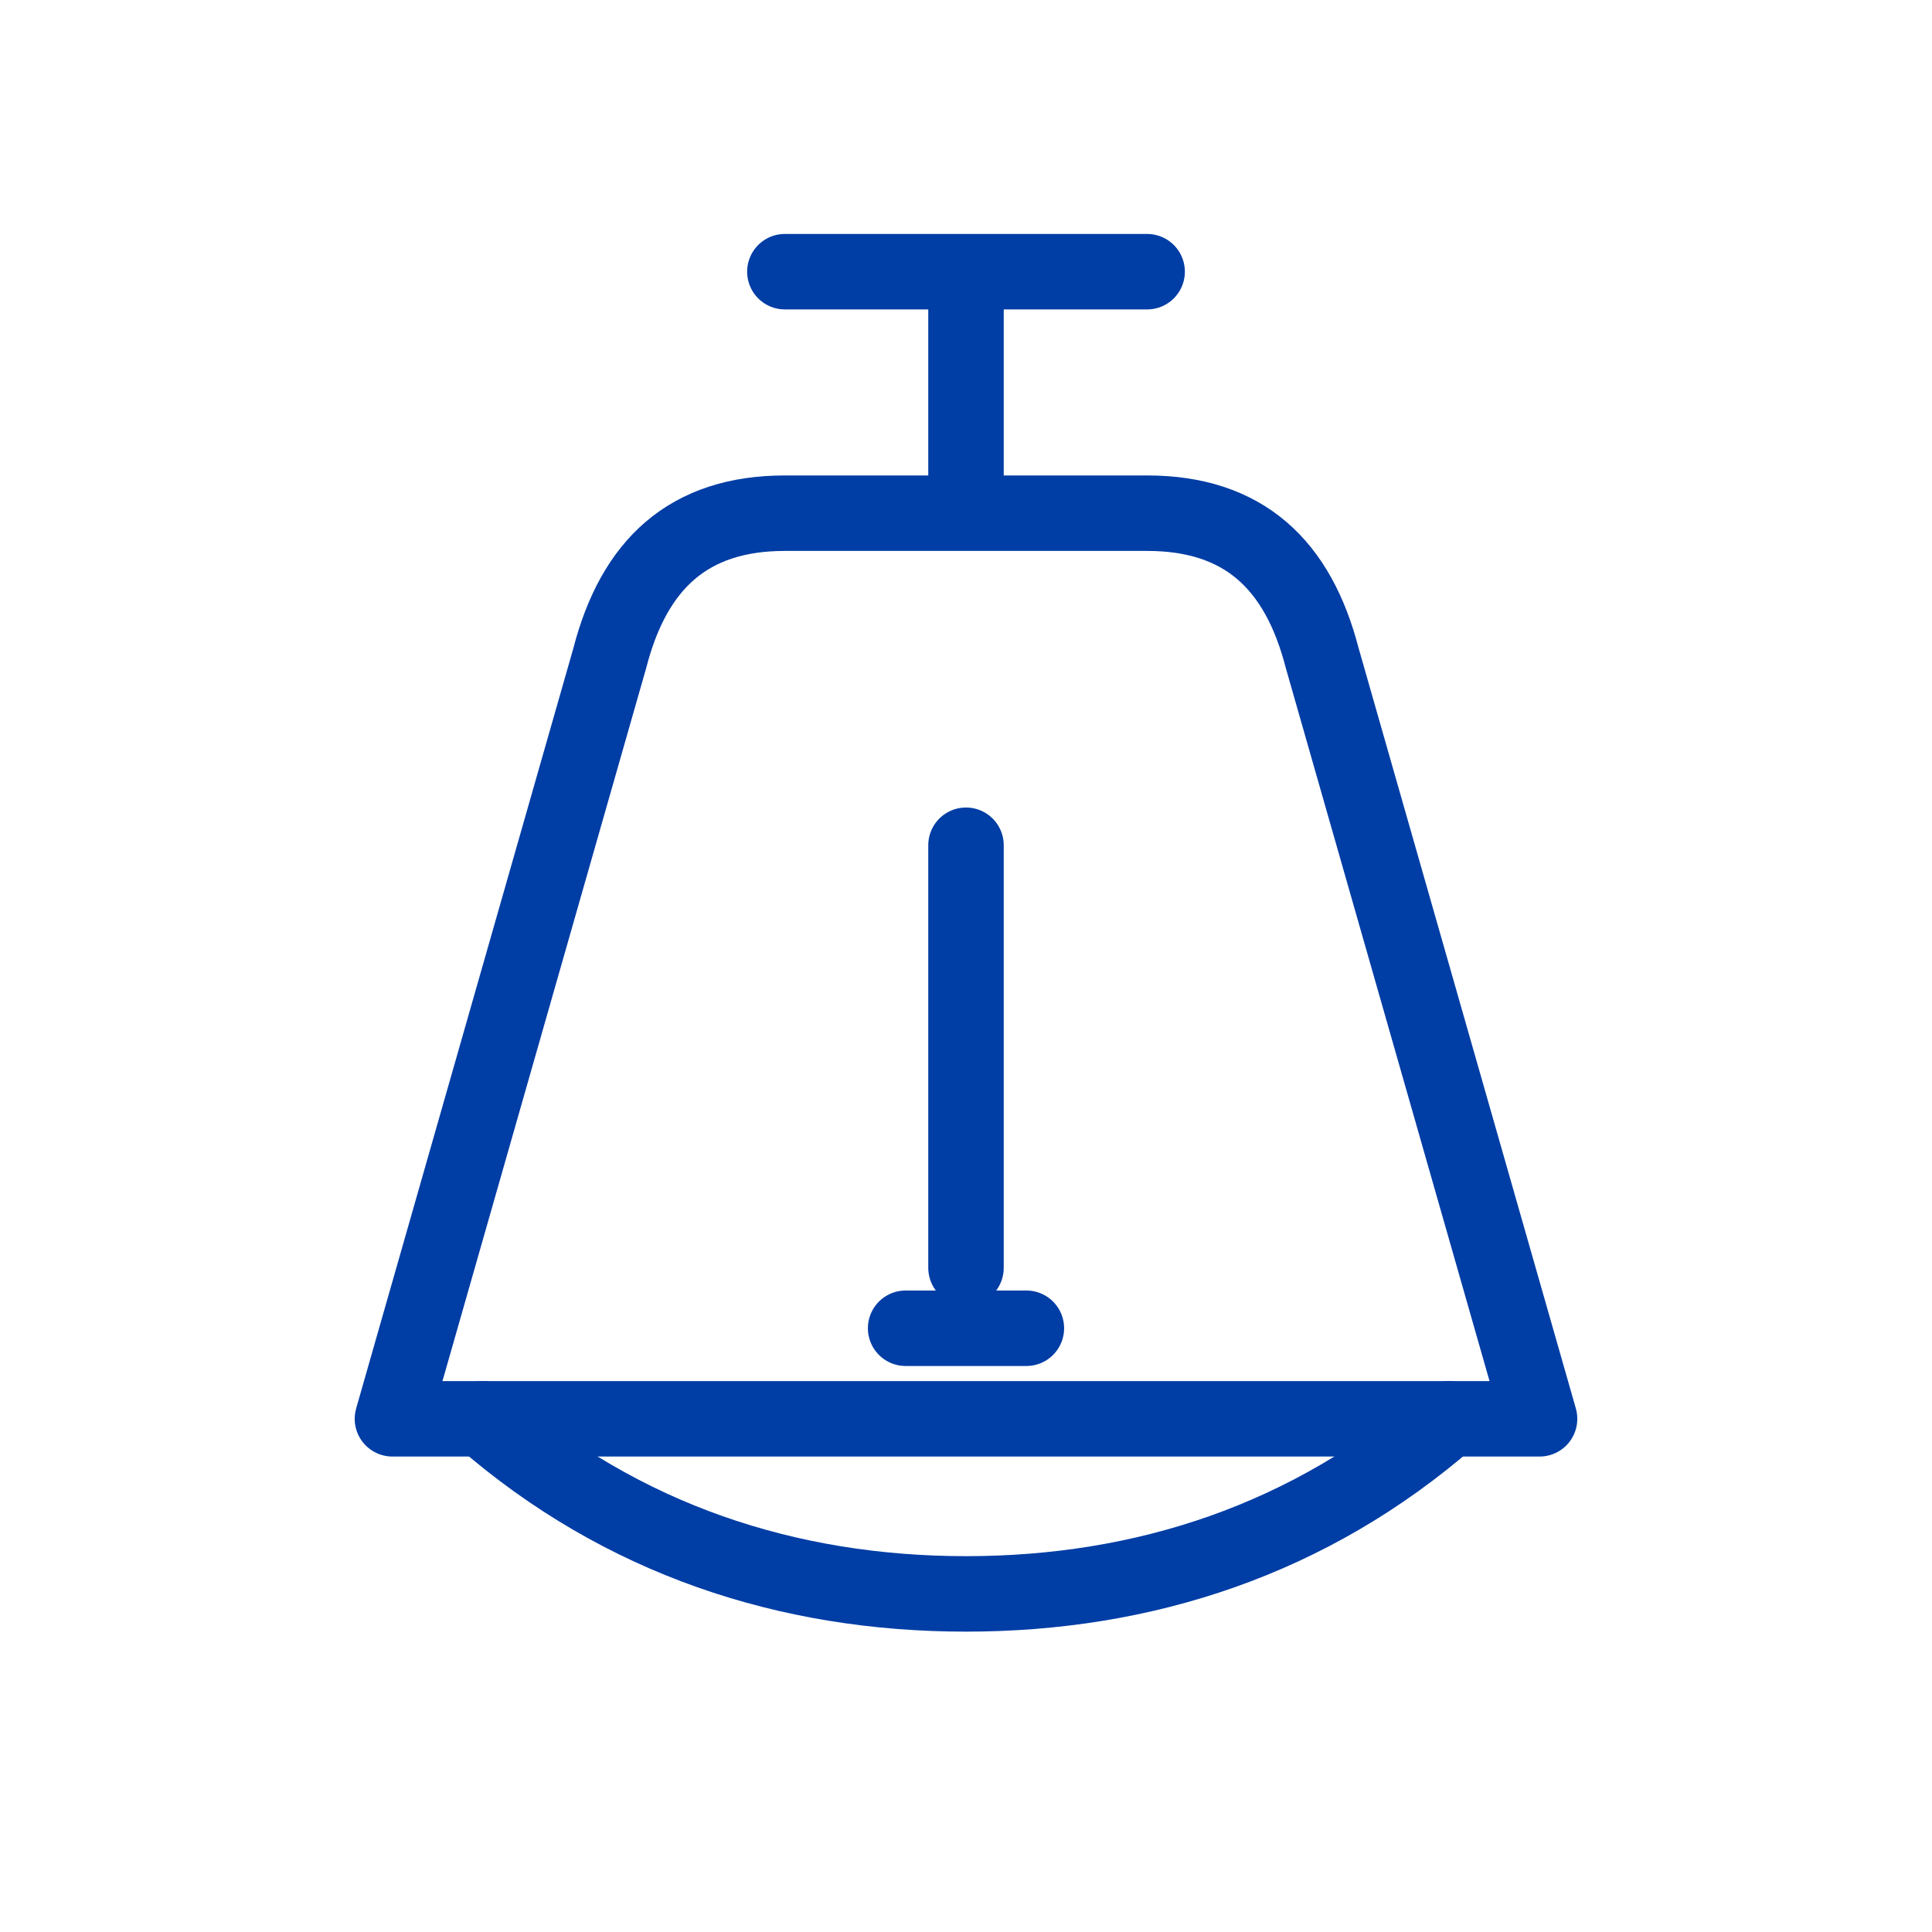
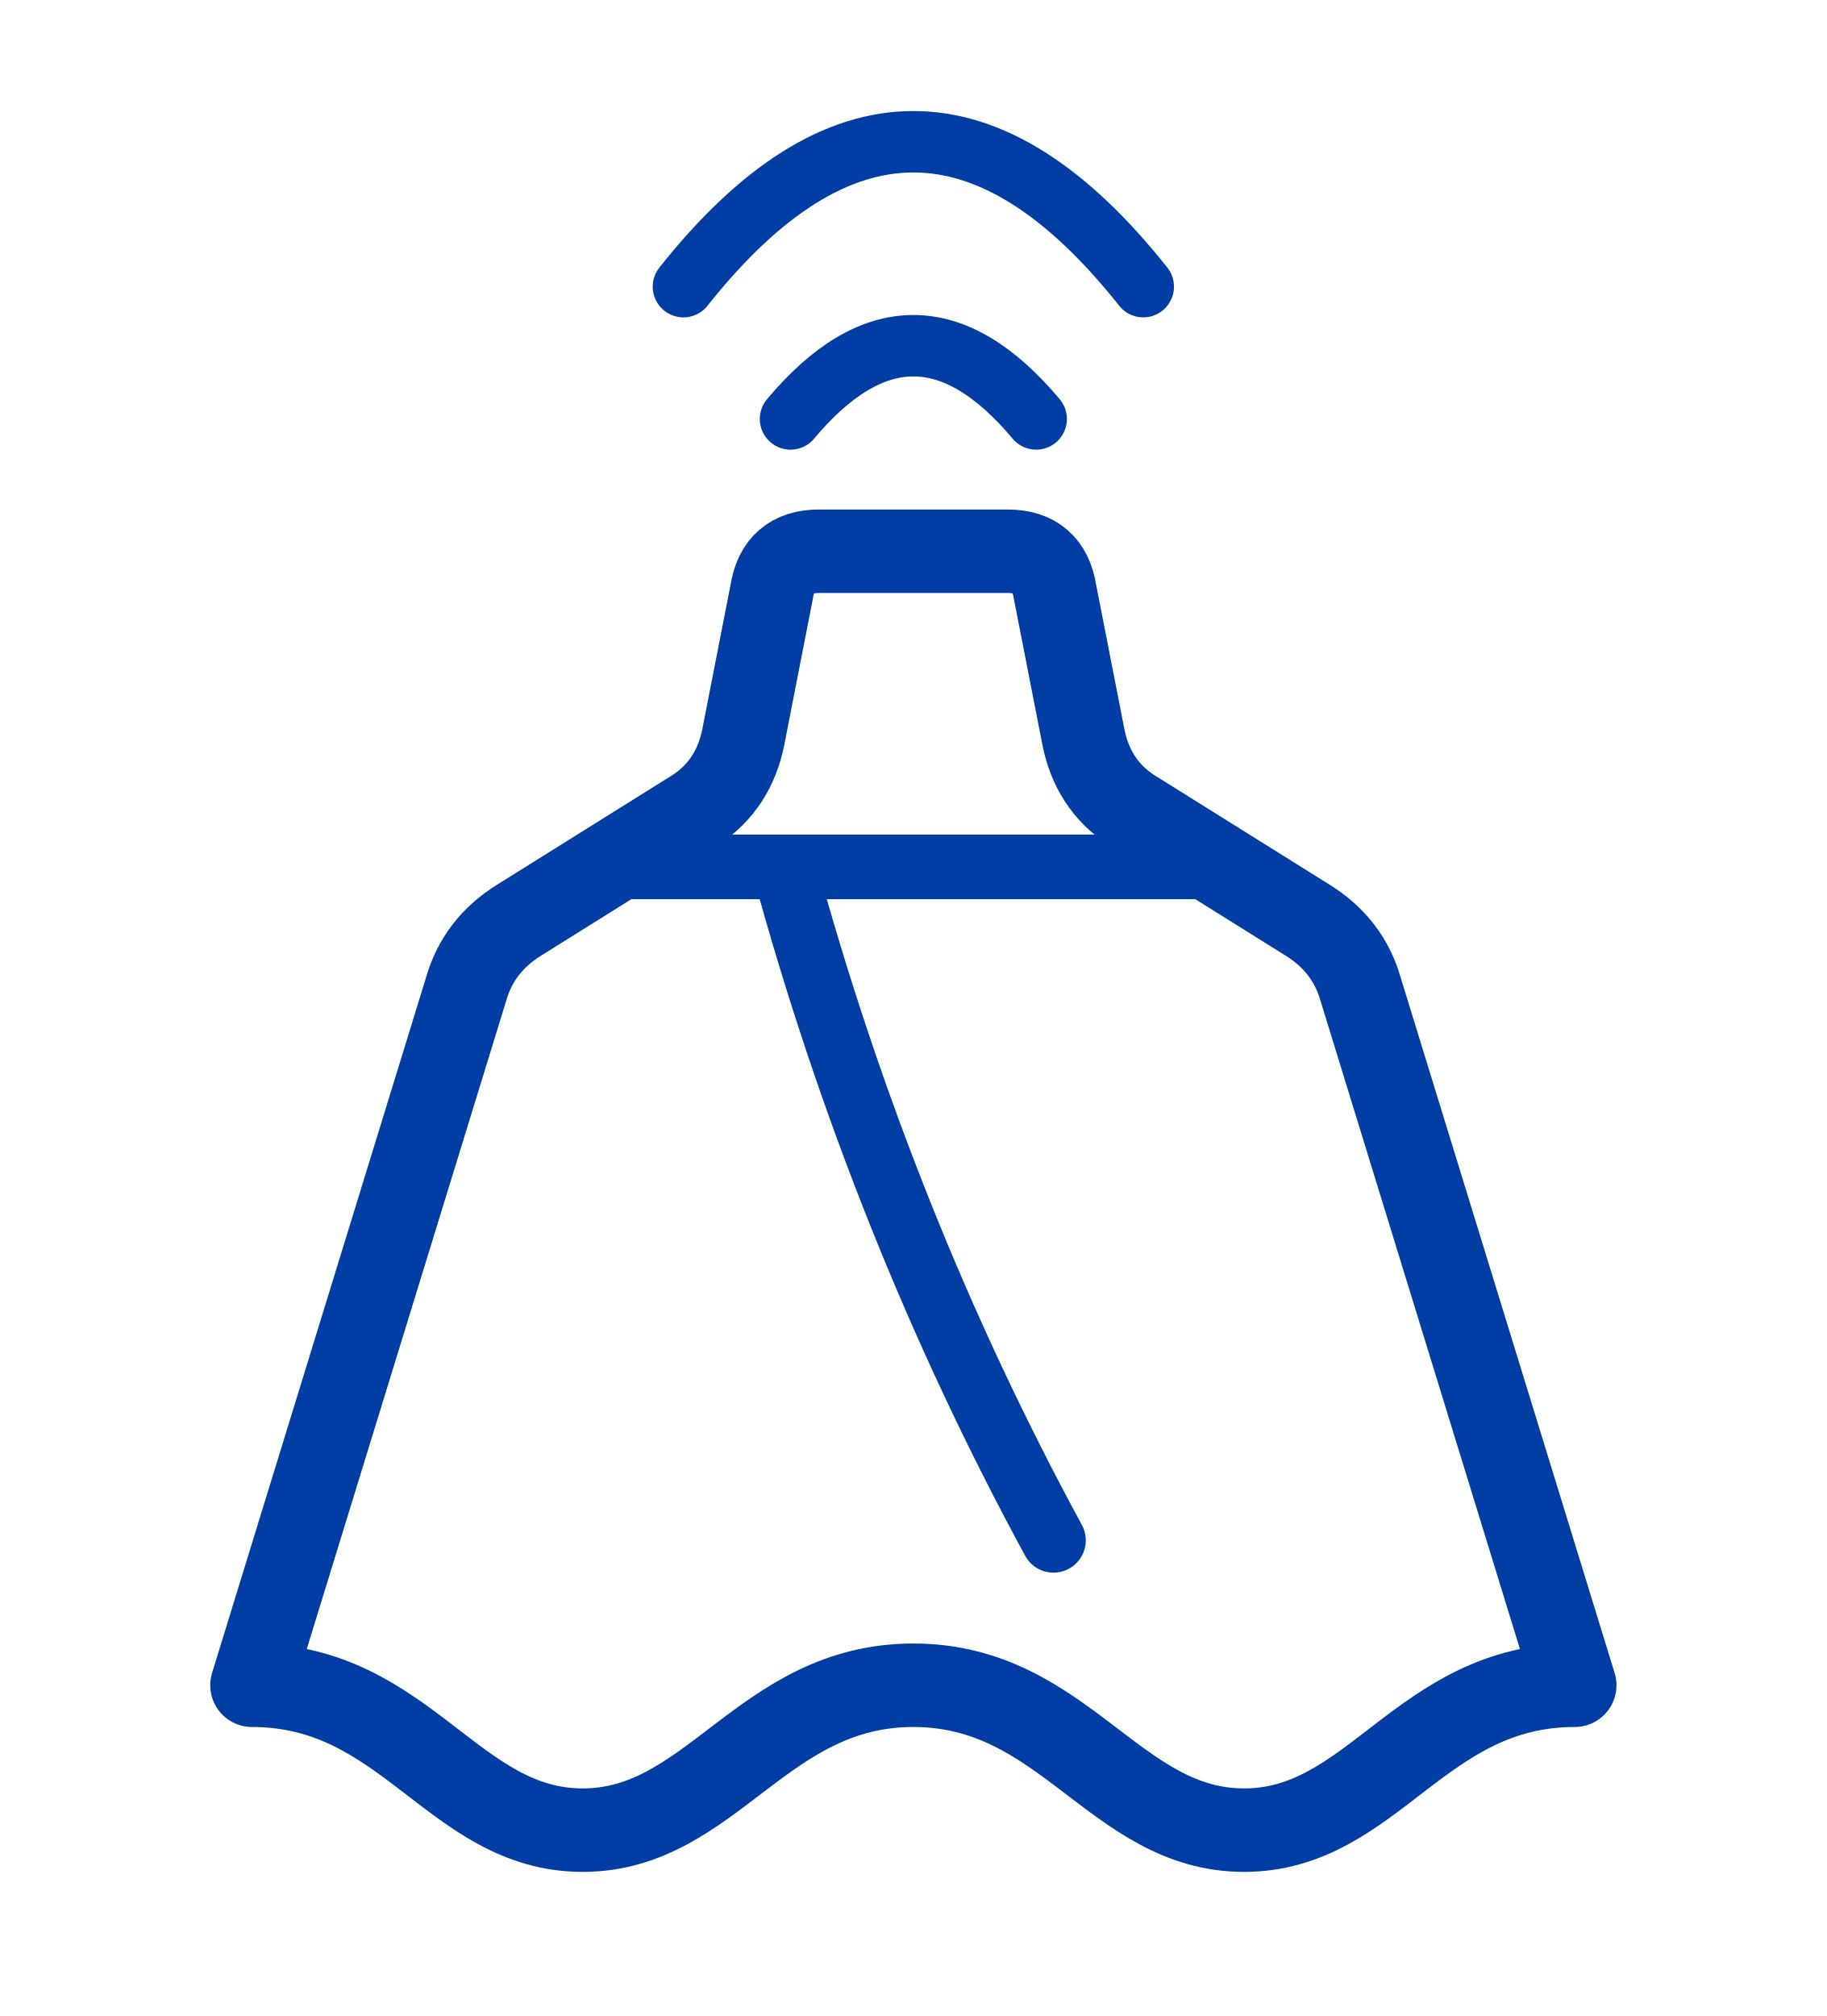
- <svg xmlns="http://www.w3.org/2000/svg" viewBox="0 0 64 64" fill="none" stroke="#003da5" stroke-width="2.5" stroke-linecap="round" stroke-linejoin="round">
-   <path d="M26 9h12m-6 0v8m-6 0h12c3.2 0 5 1.7 5.8 4.8L51 47H13l7.2-25.2C21 18.7 22.8 17 26 17Z" />
-   <path d="M16 47c4.6 4 10.1 5.8 16 5.8S43.4 51 48 47M32 28v14m-2 2h4" />
+ <svg xmlns="http://www.w3.org/2000/svg" viewBox="4 0 58 64" fill="none" stroke="#003da5" stroke-linecap="round" stroke-linejoin="round" role="img" aria-labelledby="bell-title">
+   <path stroke-width="2.65" d="M12 53.5 18.8 31.4Q19.2 30 20.5 29.2L26.1 25.7Q27.3 24.9 27.6 23.4L28.5 18.8Q28.7 17.5 30 17.5H36Q37.3 17.5 37.5 18.8L38.4 23.4Q38.7 24.9 39.9 25.7L45.5 29.2Q46.8 30 47.2 31.4L54 53.5C49.1 53.5 47.6 58.1 43.5 58.1S37.8 53.5 33 53.5 26.6 58.1 22.5 58.1 16.9 53.5 12 53.5Z" />
+   <path stroke-width="2.05" d="M23.19 27.52H42.81M28.9 27.52q3.1 11.34 8.55 21.38" />
+   <path stroke-width="1.95" d="M29.1 13.3q3.9-4.65 7.8 0M25.7 9.1q7.3-9.2 14.6 0" />
</svg>
